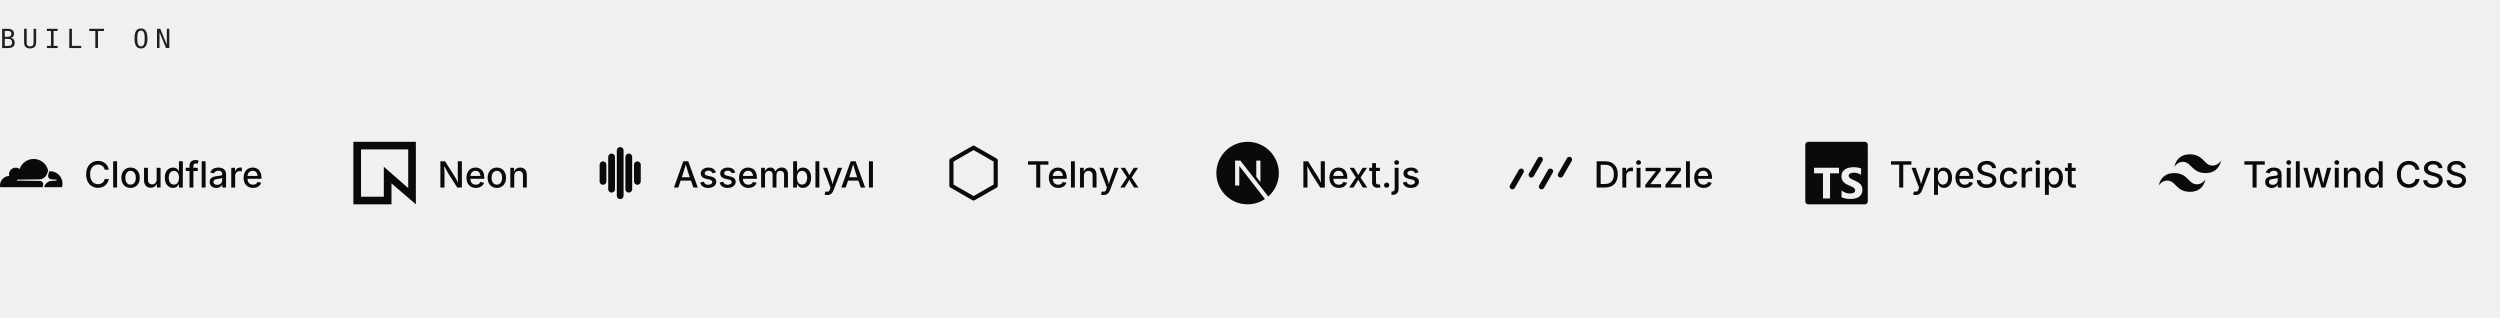
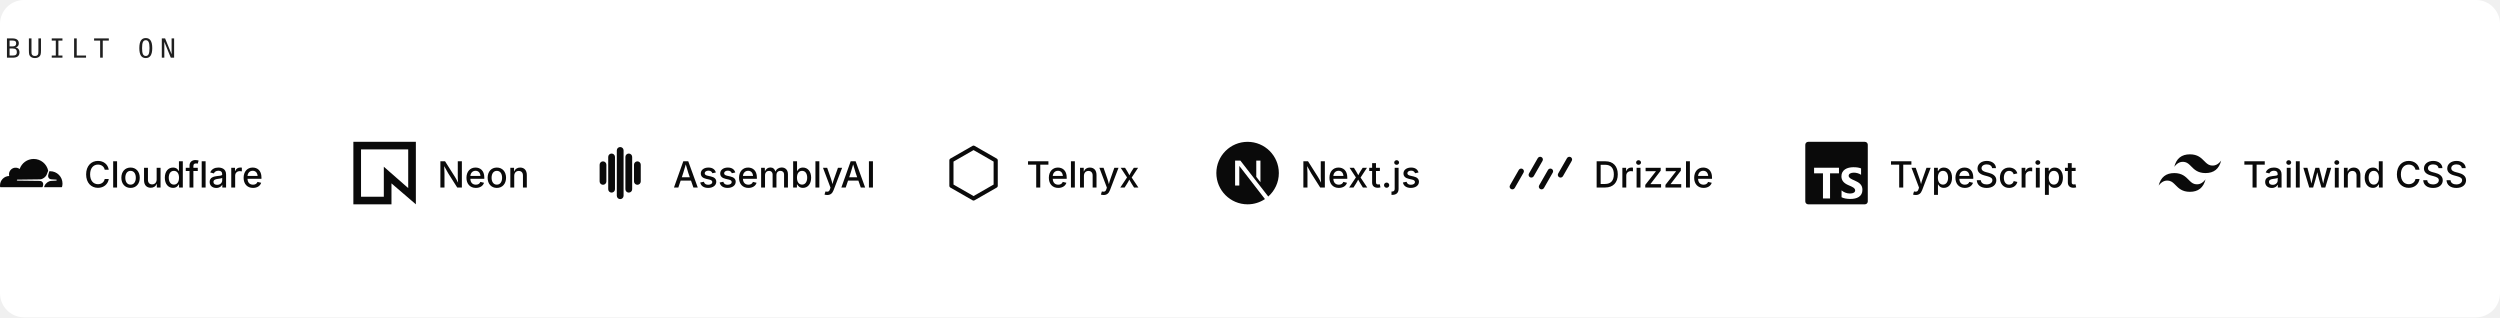
<svg xmlns="http://www.w3.org/2000/svg" width="1040" height="132" viewBox="0 0 1040 132" fill="none">
-   <text x="0" y="20" font-family="&quot;Geist Mono&quot;, ui-monospace, SFMono-Regular, Menlo, monospace" font-size="11" font-weight="400" letter-spacing="2.6" fill="#1f1f1f">BUILT ON</text>
-   <g transform="translate(0,59) scale(1.0833)" fill="#0a0a0a" color="#0a0a0a">
-     <path d="M16.509 16.845c.147-.507.091-.971-.155-1.315-.225-.316-.605-.499-1.062-.52l-8.659-.112a.156.156 0 0 1-.133-.071c-.028-.042-.035-.099-.021-.155.028-.084.112-.148.204-.156l8.736-.112c1.035-.049 2.16-.887 2.554-1.914l.499-1.301c.021-.056.029-.113.015-.168-.562-2.546-2.835-4.445-5.55-4.445-2.504 0-4.628 1.618-5.388 3.861-.493-.366-1.119-.562-1.794-.499-1.203.119-2.167 1.083-2.286 2.286-.028.31-.007.613.064.894C1.568 13.171 0 14.775 0 16.752c0 .175.014.351.035.527.014.083.084.147.169.147h15.981c.091 0 .176-.065.203-.155l.12-.427zm2.757-5.563c-.077 0-.161 0-.238.011-.057 0-.105.042-.127.098l-.338 1.174c-.147.507-.092.971.154 1.316.226.316.606.498 1.062.519l1.844.113c.056 0 .105.026.133.07.028.043.035.107.021.156-.028.084-.113.148-.204.155l-1.921.112c-1.041.049-2.158.887-2.553 1.914l-.141.358c-.028.071.021.142.099.142h6.598c.077 0 .147-.049.169-.126.112-.408.176-.837.176-1.28 0-2.603-2.125-4.727-4.734-4.727" />
+   <defs>
+     <clipPath id="panel">
+       <rect x="0" y="0" width="1040" height="132" rx="10" ry="10" />
+     </clipPath>
+   </defs>
+   <g clip-path="url(#panel)">
+     <rect x="0" y="0" width="1040" height="132" fill="#ffffff" />
+     <text x="2" y="24" font-family="&quot;Geist Mono&quot;, ui-monospace, SFMono-Regular, Menlo, monospace" font-size="11" font-weight="400" letter-spacing="2.6" fill="#1f1f1f">BUILT ON</text>
+     <g transform="translate(0,59) scale(1.0833)" fill="#0a0a0a" color="#0a0a0a">
+       <path d="M16.509 16.845c.147-.507.091-.971-.155-1.315-.225-.316-.605-.499-1.062-.52l-8.659-.112a.156.156 0 0 1-.133-.071c-.028-.042-.035-.099-.021-.155.028-.084.112-.148.204-.156l8.736-.112c1.035-.049 2.16-.887 2.554-1.914l.499-1.301c.021-.056.029-.113.015-.168-.562-2.546-2.835-4.445-5.55-4.445-2.504 0-4.628 1.618-5.388 3.861-.493-.366-1.119-.562-1.794-.499-1.203.119-2.167 1.083-2.286 2.286-.028.31-.007.613.064.894C1.568 13.171 0 14.775 0 16.752c0 .175.014.351.035.527.014.083.084.147.169.147h15.981c.091 0 .176-.065.203-.155l.12-.427zm2.757-5.563c-.077 0-.161 0-.238.011-.057 0-.105.042-.127.098l-.338 1.174c-.147.507-.092.971.154 1.316.226.316.606.498 1.062.519l1.844.113c.056 0 .105.026.133.07.028.043.035.107.021.156-.028.084-.113.148-.204.155l-1.921.112c-1.041.049-2.158.887-2.553 1.914l-.141.358c-.028.071.021.142.099.142h6.598c.077 0 .147-.049.169-.126.112-.408.176-.837.176-1.28 0-2.603-2.125-4.727-4.734-4.727" />
+     </g>
+     <text x="35" y="78" font-family="Geist, Inter, system-ui, sans-serif" font-size="15" font-weight="500" fill="#0a0a0a">Cloudflare</text>
+     <g transform="translate(147,59) scale(1.0833)" fill="#0a0a0a" color="#0a0a0a">
+       <path d="M24 0V24l-9.365-8.045V24H0V0ZM2.942 21.087h8.751V9.563l9.365 8.204V2.919L2.942 2.914Z" />
+     </g>
+     <text x="182" y="78" font-family="Geist, Inter, system-ui, sans-serif" font-size="15" font-weight="500" fill="#0a0a0a">Neon</text>
+     <g transform="translate(245,59) scale(1.0833)" fill="#0a0a0a" color="#0a0a0a">
+       <rect x="4.1" y="7.5" width="2.6" height="9" rx="1.3" />
+       <rect x="7.4" y="4.5" width="2.6" height="15" rx="1.3" />
+       <rect x="10.7" y="2" width="2.6" height="20" rx="1.3" />
+       <rect x="14" y="4.5" width="2.6" height="15" rx="1.3" />
+       <rect x="17.3" y="7.5" width="2.6" height="9" rx="1.3" />
+     </g>
+     <text x="280" y="78" font-family="Geist, Inter, system-ui, sans-serif" font-size="15" font-weight="500" fill="#0a0a0a">AssemblyAI</text>
+     <g transform="translate(392,59) scale(1.0833)" fill="#0a0a0a" color="#0a0a0a">
+       <path d="M12 2.25 20.5 7.125v9.75L12 21.75 3.5 16.875v-9.75Z" fill="none" stroke="#0a0a0a" stroke-width="1.6" stroke-linejoin="round" />
+     </g>
+     <text x="427" y="78" font-family="Geist, Inter, system-ui, sans-serif" font-size="15" font-weight="500" fill="#0a0a0a">Telnyx</text>
+     <g transform="translate(506,59) scale(1.0833)" fill="#0a0a0a" color="#0a0a0a">
+       <path d="M18.665 21.978C16.758 23.255 14.465 24 12 24 5.377 24 0 18.623 0 12S5.377 0 12 0s12 5.377 12 12c0 3.583-1.574 6.801-4.067 9.001L9.219 7.2H7.2v9.596h1.615V9.251l9.85 12.727Zm-3.332-8.533 1.6 2.061V7.2h-1.6v6.245Z" />
+     </g>
+     <text x="541" y="78" font-family="Geist, Inter, system-ui, sans-serif" font-size="15" font-weight="500" fill="#0a0a0a">Next.js</text>
+     <g transform="translate(628,59) scale(1.0833)" fill="#0a0a0a" color="#0a0a0a">
+       <path d="M5.353 11.823a1.036 1.036 0 0 0-.395-1.422 1.063 1.063 0 0 0-1.437.399L.138 16.702a1.035 1.035 0 0 0 .395 1.422 1.063 1.063 0 0 0 1.437-.398l3.383-5.903Zm11.216 0a1.036 1.036 0 0 0-.394-1.422 1.064 1.064 0 0 0-1.438.399l-3.382 5.902a1.036 1.036 0 0 0 .394 1.422c.506.283 1.15.104 1.438-.398l3.382-5.903Zm7.293-4.525a1.036 1.036 0 0 0-.395-1.422 1.062 1.062 0 0 0-1.437.399l-3.383 5.902a1.036 1.036 0 0 0 .395 1.422 1.063 1.063 0 0 0 1.437-.399l3.383-5.902Zm-11.219 0a1.035 1.035 0 0 0-.394-1.422 1.064 1.064 0 0 0-1.438.398l-3.382 5.903a1.036 1.036 0 0 0 .394 1.422c.506.282 1.15.104 1.438-.399l3.382-5.902Z" />
+     </g>
+     <text x="663" y="78" font-family="Geist, Inter, system-ui, sans-serif" font-size="15" font-weight="500" fill="#0a0a0a">Drizzle</text>
+     <g transform="translate(751,59) scale(1.0833)" fill="#0a0a0a" color="#0a0a0a">
+       <path d="M1.125 0C.502 0 0 .502 0 1.125v21.75C0 23.498.502 24 1.125 24h21.75c.623 0 1.125-.502 1.125-1.125V1.125C24 .502 23.498 0 22.875 0zm17.363 9.75c.612 0 1.154.037 1.627.111a6.38 6.38 0 0 1 1.306.34v2.458a3.95 3.95 0 0 0-.643-.361 5.093 5.093 0 0 0-.717-.26 5.453 5.453 0 0 0-1.426-.2c-.3 0-.573.028-.819.086a2.1 2.1 0 0 0-.623.242c-.17.104-.3.229-.393.374a.888.888 0 0 0-.14.49c0 .196.053.373.156.529.104.156.252.304.443.444s.423.276.696.41c.273.135.582.274.926.416.47.197.892.407 1.266.628.374.222.695.473.963.753.268.279.472.598.614.957.142.359.214.776.214 1.253 0 .657-.125 1.21-.373 1.656a3.033 3.033 0 0 1-1.012 1.085 4.38 4.38 0 0 1-1.487.596c-.566.12-1.163.18-1.79.18a9.916 9.916 0 0 1-1.84-.164 5.544 5.544 0 0 1-1.512-.493v-2.63a5.033 5.033 0 0 0 3.237 1.2c.333 0 .624-.03.872-.09.249-.06.456-.144.623-.25.166-.108.29-.234.373-.38a1.023 1.023 0 0 0-.074-1.089 2.12 2.12 0 0 0-.537-.5 5.597 5.597 0 0 0-.807-.444 27.72 27.72 0 0 0-1.007-.436c-.918-.383-1.602-.852-2.053-1.405-.45-.553-.676-1.222-.676-2.005 0-.614.123-1.141.369-1.582.246-.441.58-.804 1.004-1.089a4.494 4.494 0 0 1 1.47-.629 7.536 7.536 0 0 1 1.77-.201zm-15.113.188h9.563v2.166H9.506v9.646H6.789v-9.646H3.375z" />
+     </g>
+     <text x="786" y="78" font-family="Geist, Inter, system-ui, sans-serif" font-size="15" font-weight="500" fill="#0a0a0a">TypeScript</text>
+     <g transform="translate(898,59) scale(1.0833)" fill="#0a0a0a" color="#0a0a0a">
+       <path d="M12.001,4.8c-3.2,0-5.2,1.6-6,4.8c1.2-1.6,2.6-2.2,4.2-1.8c0.913,0.228,1.565,0.89,2.288,1.624 C13.666,10.618,15.027,12,18.001,12c3.2,0,5.2-1.6,6-4.8c-1.2,1.6-2.6,2.2-4.2,1.8c-0.913-0.228-1.565-0.89-2.288-1.624 C16.337,6.182,14.976,4.8,12.001,4.8z M6.001,12c-3.2,0-5.2,1.6-6,4.8c1.2-1.6,2.6-2.2,4.2-1.8c0.913,0.228,1.565,0.89,2.288,1.624 c1.177,1.194,2.538,2.576,5.512,2.576c3.2,0,5.2-1.6,6-4.8c-1.2,1.6-2.6,2.2-4.2,1.8c-0.913-0.228-1.565-0.89-2.288-1.624 C10.337,13.382,8.976,12,6.001,12z" />
+     </g>
+     <text x="933" y="78" font-family="Geist, Inter, system-ui, sans-serif" font-size="15" font-weight="500" fill="#0a0a0a">Tailwind CSS</text>
  </g>
-   <text x="35" y="78" font-family="Geist, Inter, system-ui, sans-serif" font-size="15" font-weight="500" fill="#0a0a0a">Cloudflare</text>
-   <g transform="translate(147,59) scale(1.0833)" fill="#0a0a0a" color="#0a0a0a">
-     <path d="M24 0V24l-9.365-8.045V24H0V0ZM2.942 21.087h8.751V9.563l9.365 8.204V2.919L2.942 2.914Z" />
-   </g>
-   <text x="182" y="78" font-family="Geist, Inter, system-ui, sans-serif" font-size="15" font-weight="500" fill="#0a0a0a">Neon</text>
-   <g transform="translate(245,59) scale(1.0833)" fill="#0a0a0a" color="#0a0a0a">
-     <rect x="4.1" y="7.5" width="2.6" height="9" rx="1.3" />
-     <rect x="7.4" y="4.5" width="2.6" height="15" rx="1.3" />
-     <rect x="10.7" y="2" width="2.6" height="20" rx="1.3" />
-     <rect x="14" y="4.5" width="2.6" height="15" rx="1.3" />
-     <rect x="17.3" y="7.5" width="2.6" height="9" rx="1.3" />
-   </g>
-   <text x="280" y="78" font-family="Geist, Inter, system-ui, sans-serif" font-size="15" font-weight="500" fill="#0a0a0a">AssemblyAI</text>
-   <g transform="translate(392,59) scale(1.0833)" fill="#0a0a0a" color="#0a0a0a">
-     <path d="M12 2.25 20.5 7.125v9.75L12 21.75 3.5 16.875v-9.75Z" fill="none" stroke="#0a0a0a" stroke-width="1.6" stroke-linejoin="round" />
-   </g>
-   <text x="427" y="78" font-family="Geist, Inter, system-ui, sans-serif" font-size="15" font-weight="500" fill="#0a0a0a">Telnyx</text>
-   <g transform="translate(506,59) scale(1.0833)" fill="#0a0a0a" color="#0a0a0a">
-     <path d="M18.665 21.978C16.758 23.255 14.465 24 12 24 5.377 24 0 18.623 0 12S5.377 0 12 0s12 5.377 12 12c0 3.583-1.574 6.801-4.067 9.001L9.219 7.2H7.2v9.596h1.615V9.251l9.85 12.727Zm-3.332-8.533 1.6 2.061V7.2h-1.6v6.245Z" />
-   </g>
-   <text x="541" y="78" font-family="Geist, Inter, system-ui, sans-serif" font-size="15" font-weight="500" fill="#0a0a0a">Next.js</text>
-   <g transform="translate(628,59) scale(1.0833)" fill="#0a0a0a" color="#0a0a0a">
-     <path d="M5.353 11.823a1.036 1.036 0 0 0-.395-1.422 1.063 1.063 0 0 0-1.437.399L.138 16.702a1.035 1.035 0 0 0 .395 1.422 1.063 1.063 0 0 0 1.437-.398l3.383-5.903Zm11.216 0a1.036 1.036 0 0 0-.394-1.422 1.064 1.064 0 0 0-1.438.399l-3.382 5.902a1.036 1.036 0 0 0 .394 1.422c.506.283 1.15.104 1.438-.398l3.382-5.903Zm7.293-4.525a1.036 1.036 0 0 0-.395-1.422 1.062 1.062 0 0 0-1.437.399l-3.383 5.902a1.036 1.036 0 0 0 .395 1.422 1.063 1.063 0 0 0 1.437-.399l3.383-5.902Zm-11.219 0a1.035 1.035 0 0 0-.394-1.422 1.064 1.064 0 0 0-1.438.398l-3.382 5.903a1.036 1.036 0 0 0 .394 1.422c.506.282 1.15.104 1.438-.399l3.382-5.902Z" />
-   </g>
-   <text x="663" y="78" font-family="Geist, Inter, system-ui, sans-serif" font-size="15" font-weight="500" fill="#0a0a0a">Drizzle</text>
-   <g transform="translate(751,59) scale(1.0833)" fill="#0a0a0a" color="#0a0a0a">
-     <path d="M1.125 0C.502 0 0 .502 0 1.125v21.75C0 23.498.502 24 1.125 24h21.75c.623 0 1.125-.502 1.125-1.125V1.125C24 .502 23.498 0 22.875 0zm17.363 9.75c.612 0 1.154.037 1.627.111a6.38 6.38 0 0 1 1.306.34v2.458a3.95 3.95 0 0 0-.643-.361 5.093 5.093 0 0 0-.717-.26 5.453 5.453 0 0 0-1.426-.2c-.3 0-.573.028-.819.086a2.1 2.1 0 0 0-.623.242c-.17.104-.3.229-.393.374a.888.888 0 0 0-.14.49c0 .196.053.373.156.529.104.156.252.304.443.444s.423.276.696.41c.273.135.582.274.926.416.47.197.892.407 1.266.628.374.222.695.473.963.753.268.279.472.598.614.957.142.359.214.776.214 1.253 0 .657-.125 1.21-.373 1.656a3.033 3.033 0 0 1-1.012 1.085 4.38 4.38 0 0 1-1.487.596c-.566.12-1.163.18-1.79.18a9.916 9.916 0 0 1-1.84-.164 5.544 5.544 0 0 1-1.512-.493v-2.63a5.033 5.033 0 0 0 3.237 1.2c.333 0 .624-.03.872-.09.249-.06.456-.144.623-.25.166-.108.29-.234.373-.38a1.023 1.023 0 0 0-.074-1.089 2.12 2.12 0 0 0-.537-.5 5.597 5.597 0 0 0-.807-.444 27.72 27.72 0 0 0-1.007-.436c-.918-.383-1.602-.852-2.053-1.405-.45-.553-.676-1.222-.676-2.005 0-.614.123-1.141.369-1.582.246-.441.58-.804 1.004-1.089a4.494 4.494 0 0 1 1.47-.629 7.536 7.536 0 0 1 1.77-.201zm-15.113.188h9.563v2.166H9.506v9.646H6.789v-9.646H3.375z" />
-   </g>
-   <text x="786" y="78" font-family="Geist, Inter, system-ui, sans-serif" font-size="15" font-weight="500" fill="#0a0a0a">TypeScript</text>
-   <g transform="translate(898,59) scale(1.0833)" fill="#0a0a0a" color="#0a0a0a">
-     <path d="M12.001,4.8c-3.2,0-5.2,1.6-6,4.8c1.2-1.6,2.6-2.2,4.2-1.8c0.913,0.228,1.565,0.89,2.288,1.624 C13.666,10.618,15.027,12,18.001,12c3.2,0,5.2-1.6,6-4.8c-1.2,1.6-2.6,2.2-4.2,1.8c-0.913-0.228-1.565-0.89-2.288-1.624 C16.337,6.182,14.976,4.8,12.001,4.8z M6.001,12c-3.2,0-5.2,1.6-6,4.8c1.2-1.6,2.6-2.2,4.2-1.8c0.913,0.228,1.565,0.89,2.288,1.624 c1.177,1.194,2.538,2.576,5.512,2.576c3.2,0,5.2-1.6,6-4.8c-1.2,1.6-2.6,2.2-4.2,1.8c-0.913-0.228-1.565-0.89-2.288-1.624 C10.337,13.382,8.976,12,6.001,12z" />
-   </g>
-   <text x="933" y="78" font-family="Geist, Inter, system-ui, sans-serif" font-size="15" font-weight="500" fill="#0a0a0a">Tailwind CSS</text>
</svg>
